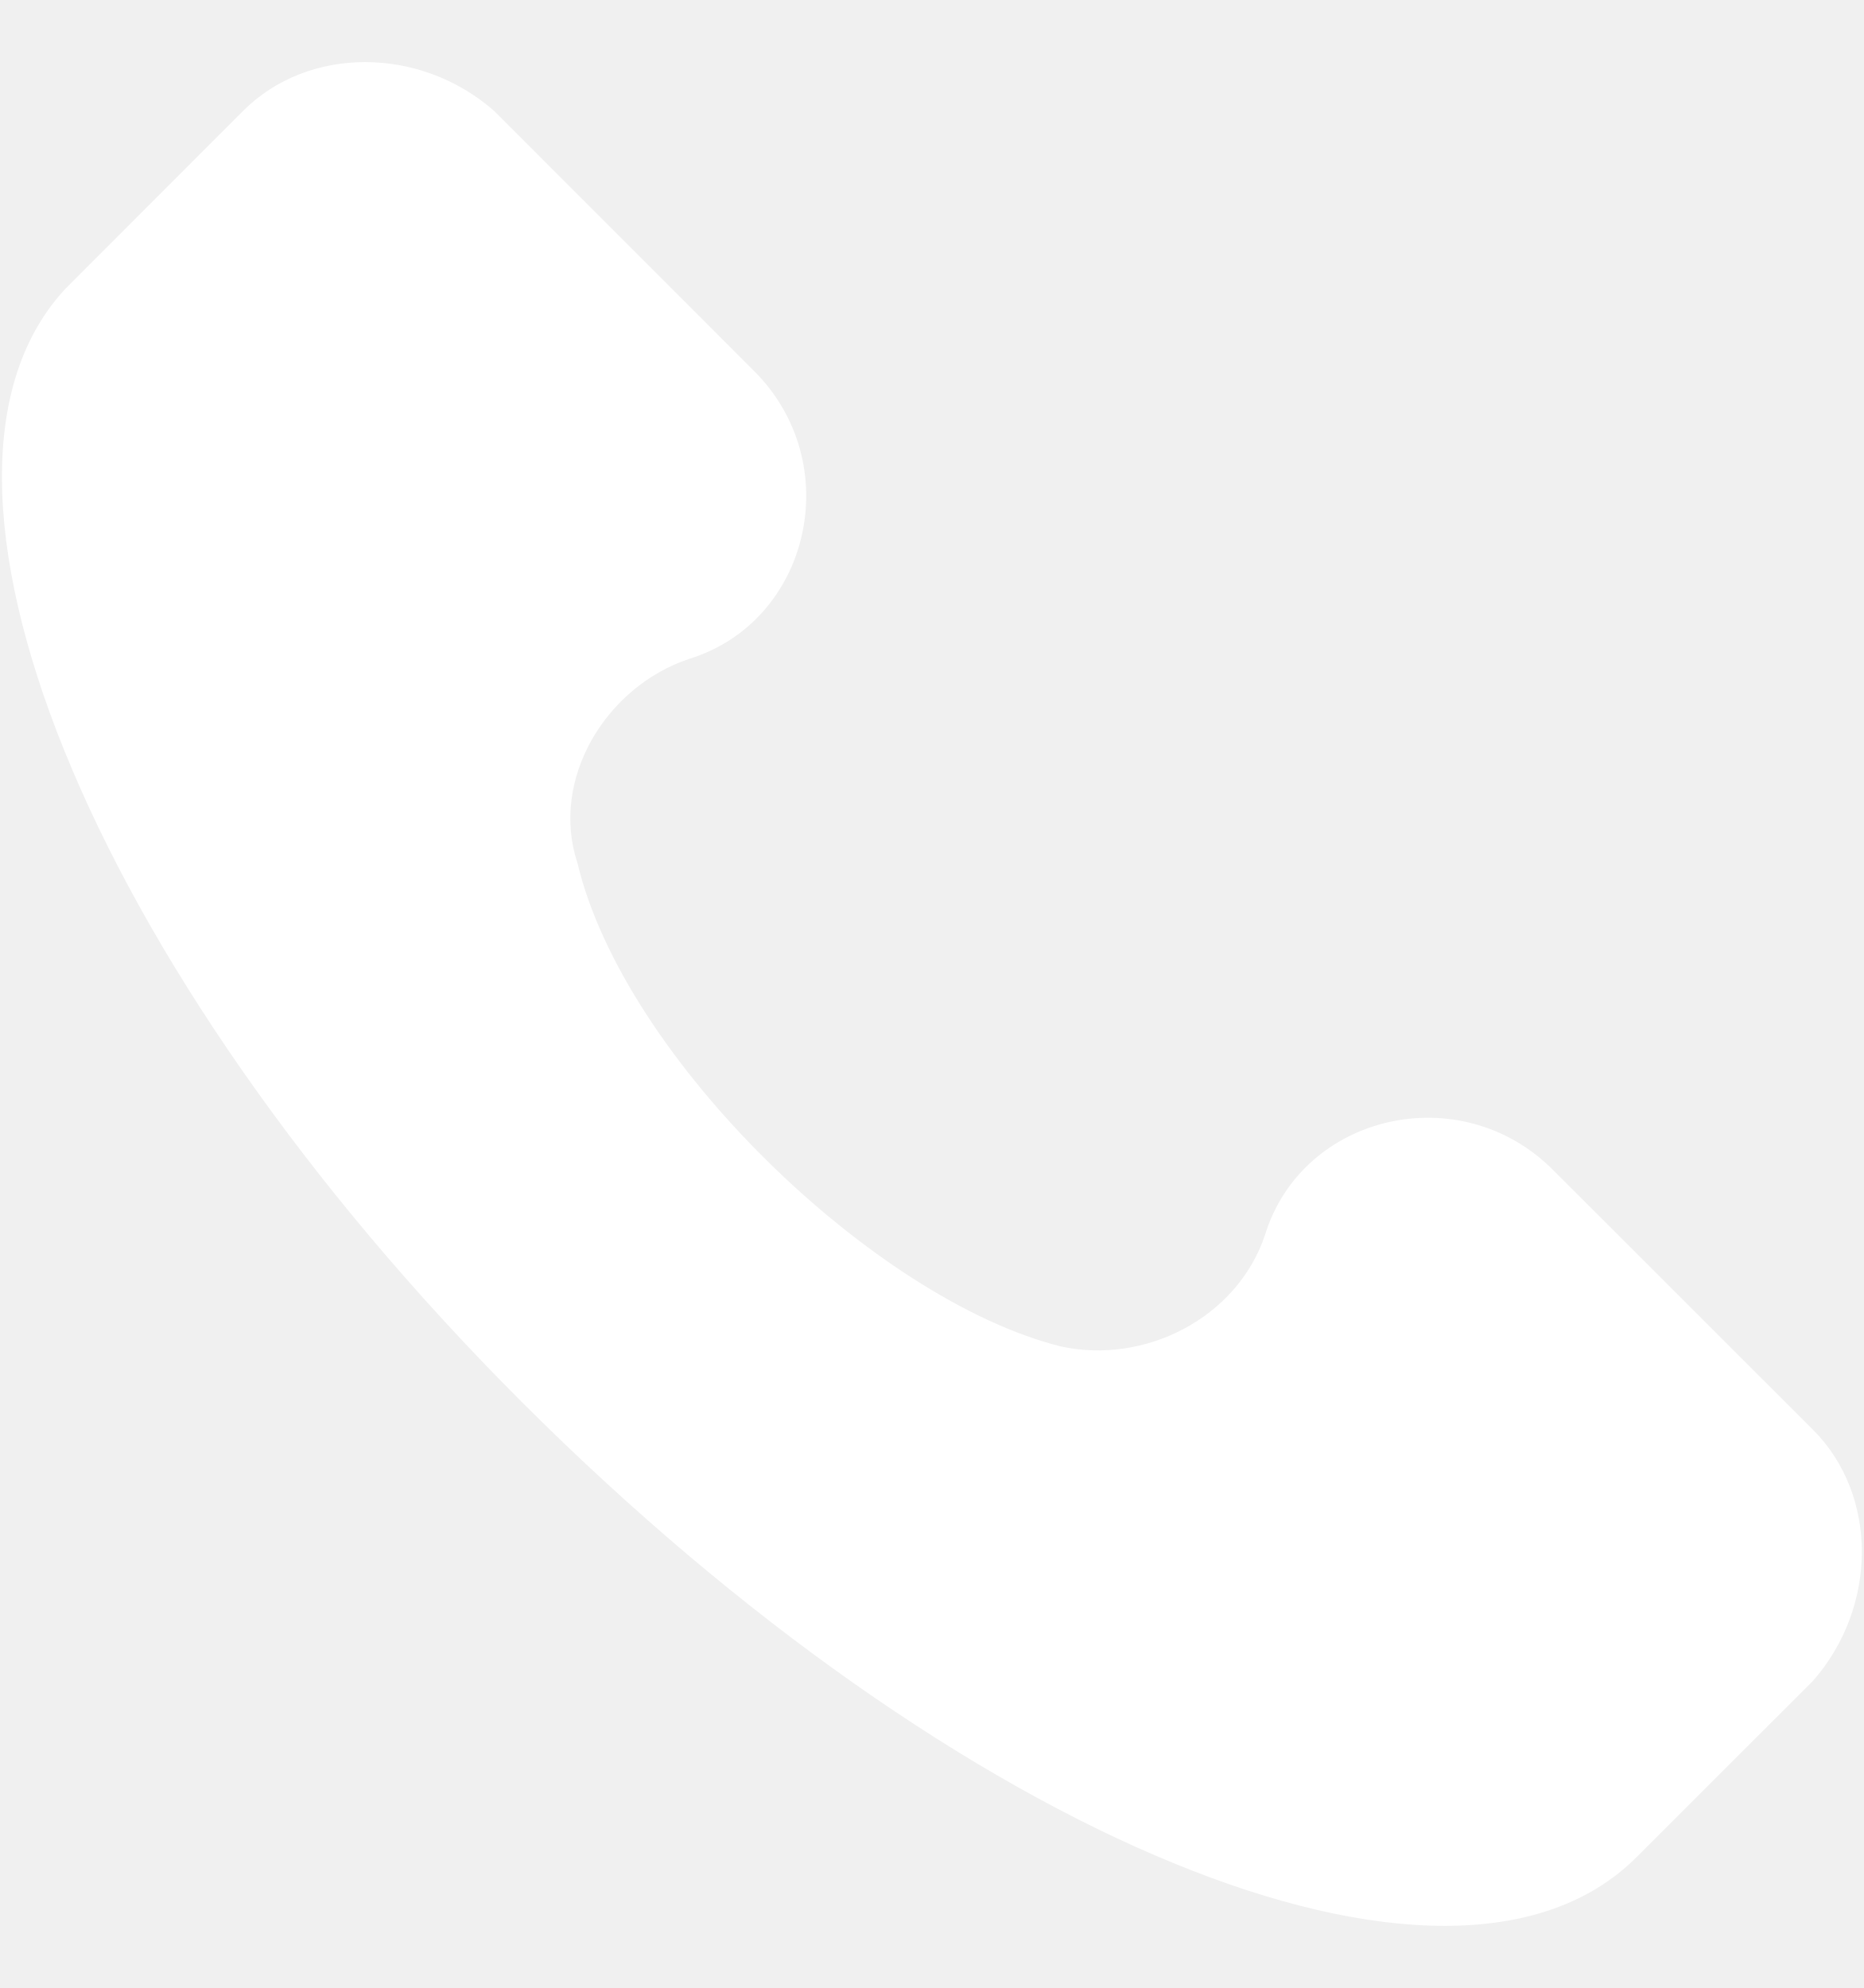
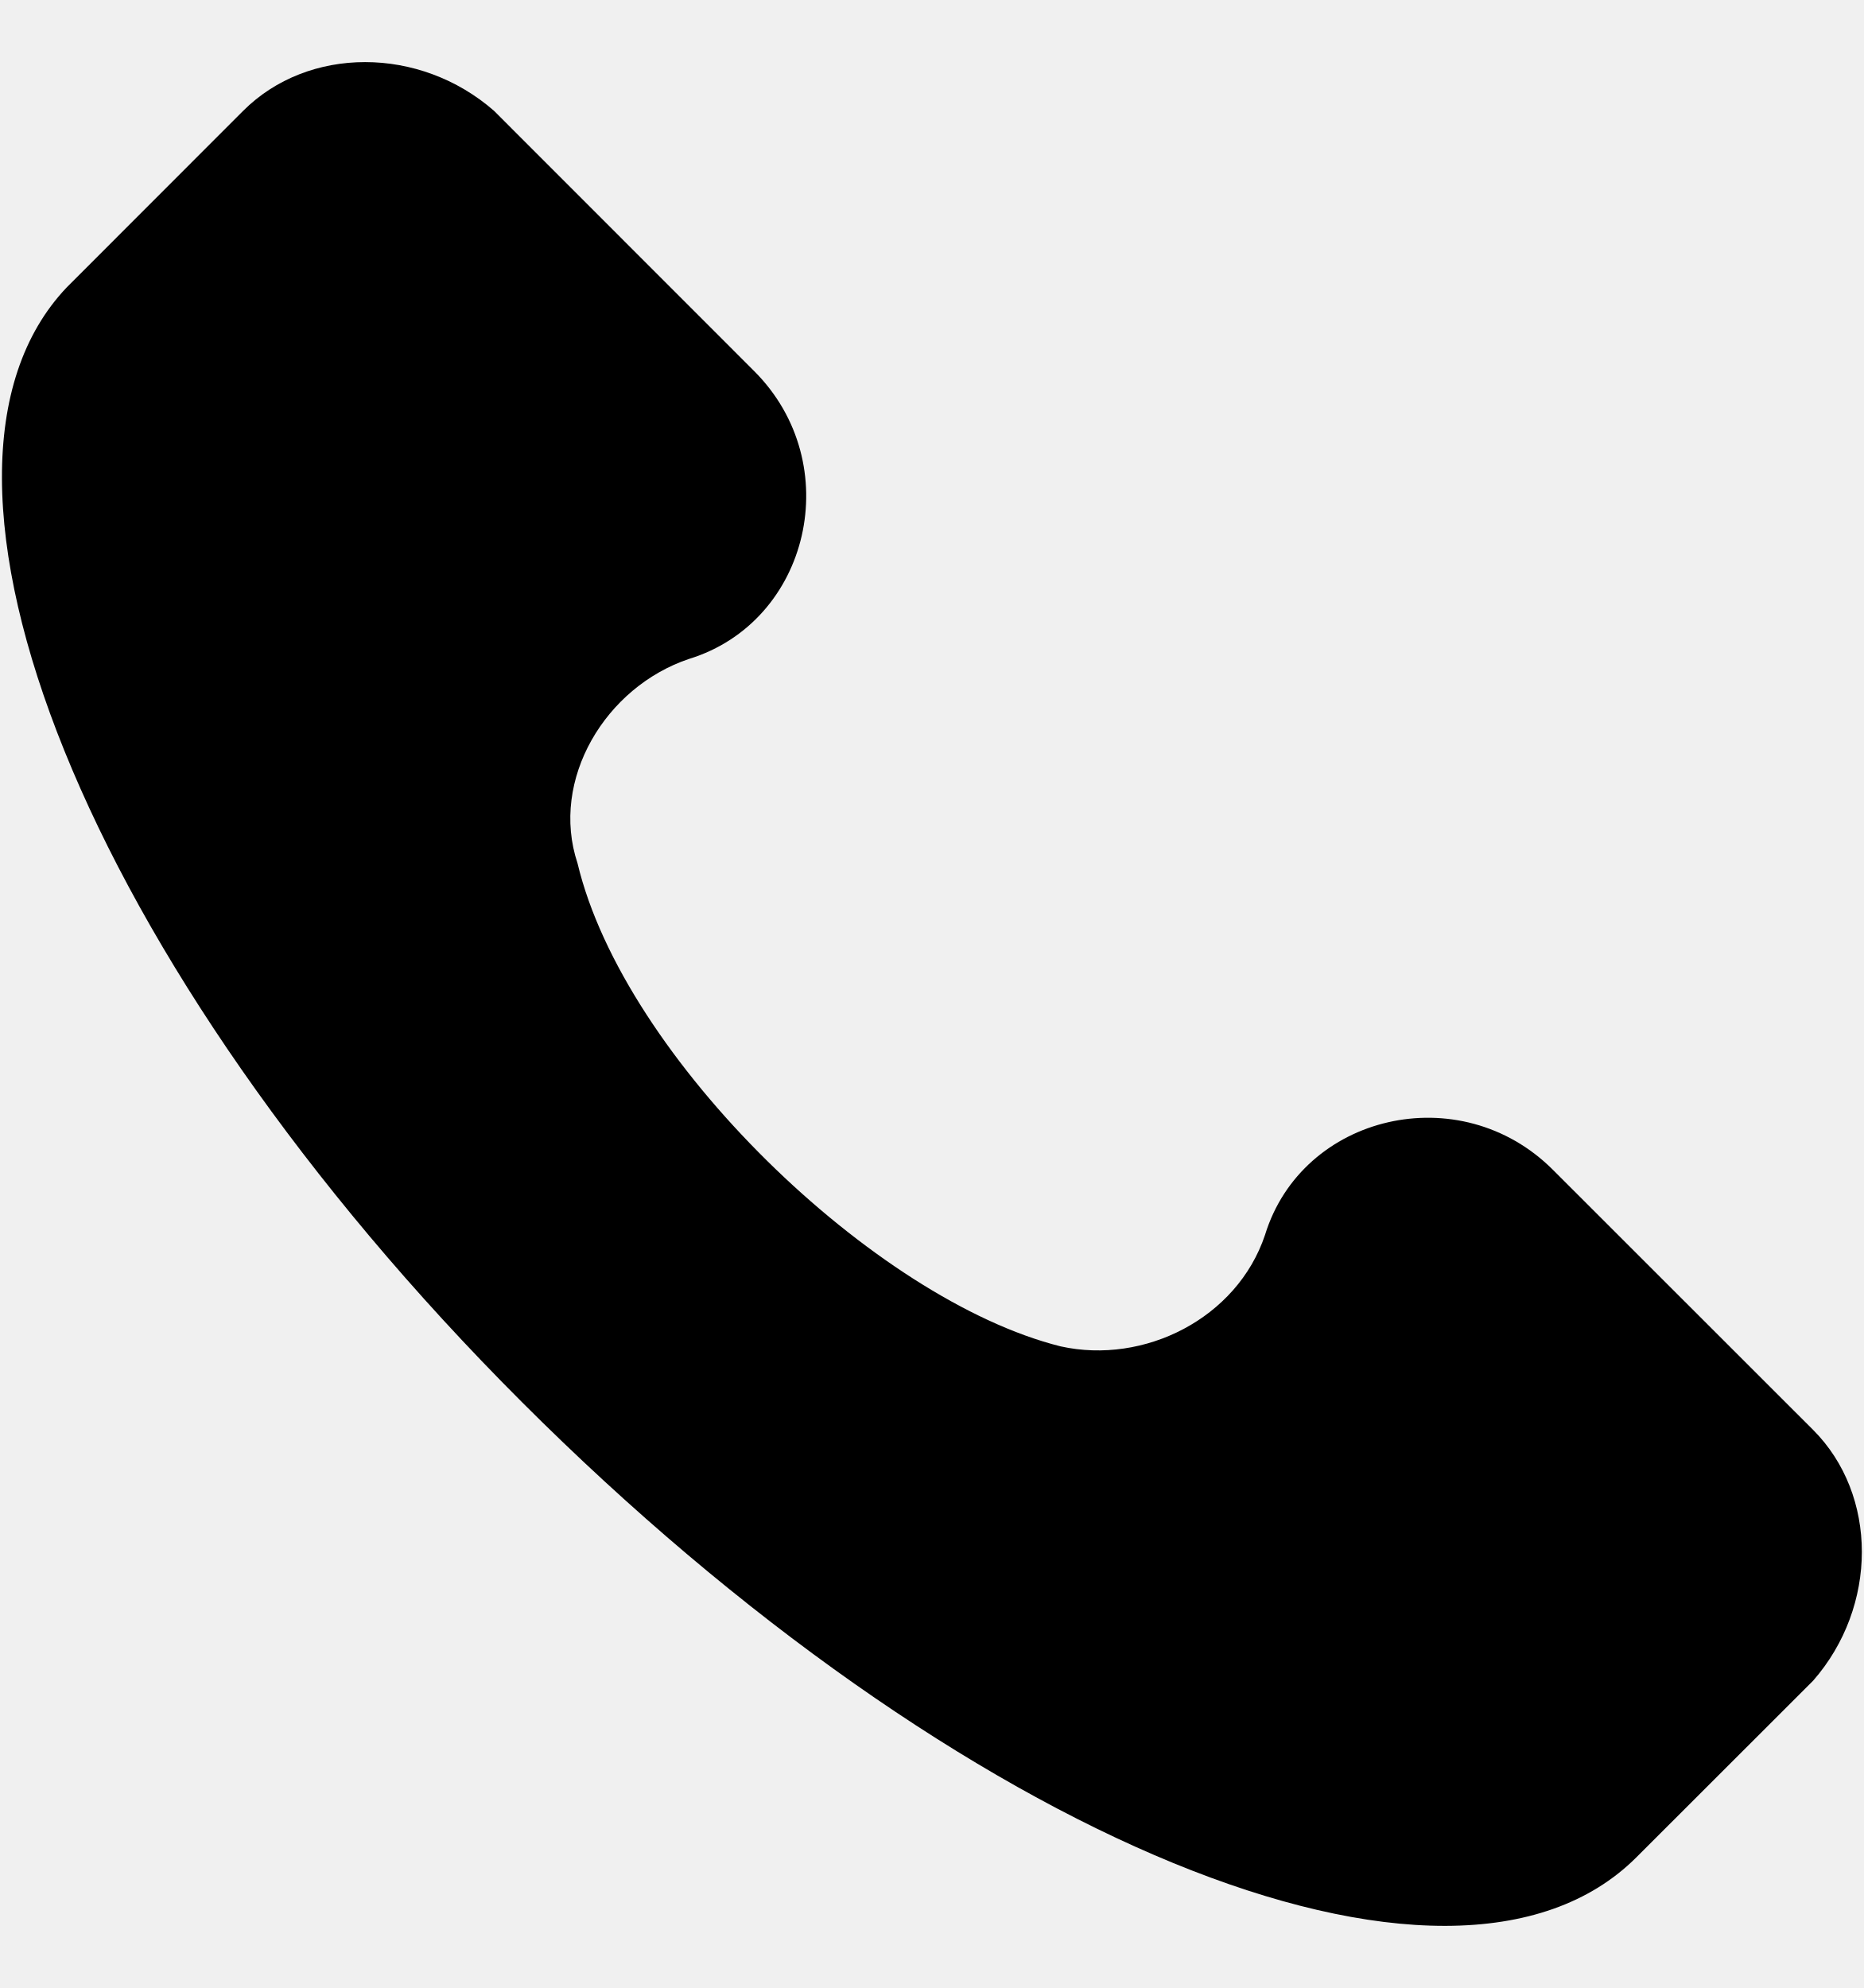
- <svg xmlns="http://www.w3.org/2000/svg" width="15" height="16" viewBox="0 0 15 16" fill="none">
-   <path d="M14.592 11.508L12.498 9.415C11.751 8.668 10.48 8.967 10.181 9.939C9.956 10.611 9.209 10.985 8.536 10.836C7.041 10.462 5.022 8.518 4.648 6.948C4.424 6.275 4.873 5.528 5.546 5.303C6.517 5.004 6.817 3.733 6.069 2.986L3.976 0.892C3.378 0.369 2.48 0.369 1.957 0.892L0.537 2.313C-0.884 3.808 0.686 7.77 4.2 11.284C7.714 14.798 11.676 16.443 13.171 14.947L14.592 13.527C15.115 12.929 15.115 12.032 14.592 11.508Z" fill="white" />
+ <svg xmlns="http://www.w3.org/2000/svg" width="15" height="16" viewBox="0 0 15 16">
+   <path d="M14.592 11.508L12.498 9.415C11.751 8.668 10.48 8.967 10.181 9.939C9.956 10.611 9.209 10.985 8.536 10.836C7.041 10.462 5.022 8.518 4.648 6.948C4.424 6.275 4.873 5.528 5.546 5.303C6.517 5.004 6.817 3.733 6.069 2.986L3.976 0.892C3.378 0.369 2.48 0.369 1.957 0.892L0.537 2.313C-0.884 3.808 0.686 7.77 4.2 11.284C7.714 14.798 11.676 16.443 13.171 14.947L14.592 13.527C15.115 12.929 15.115 12.032 14.592 11.508Z" />
</svg>
